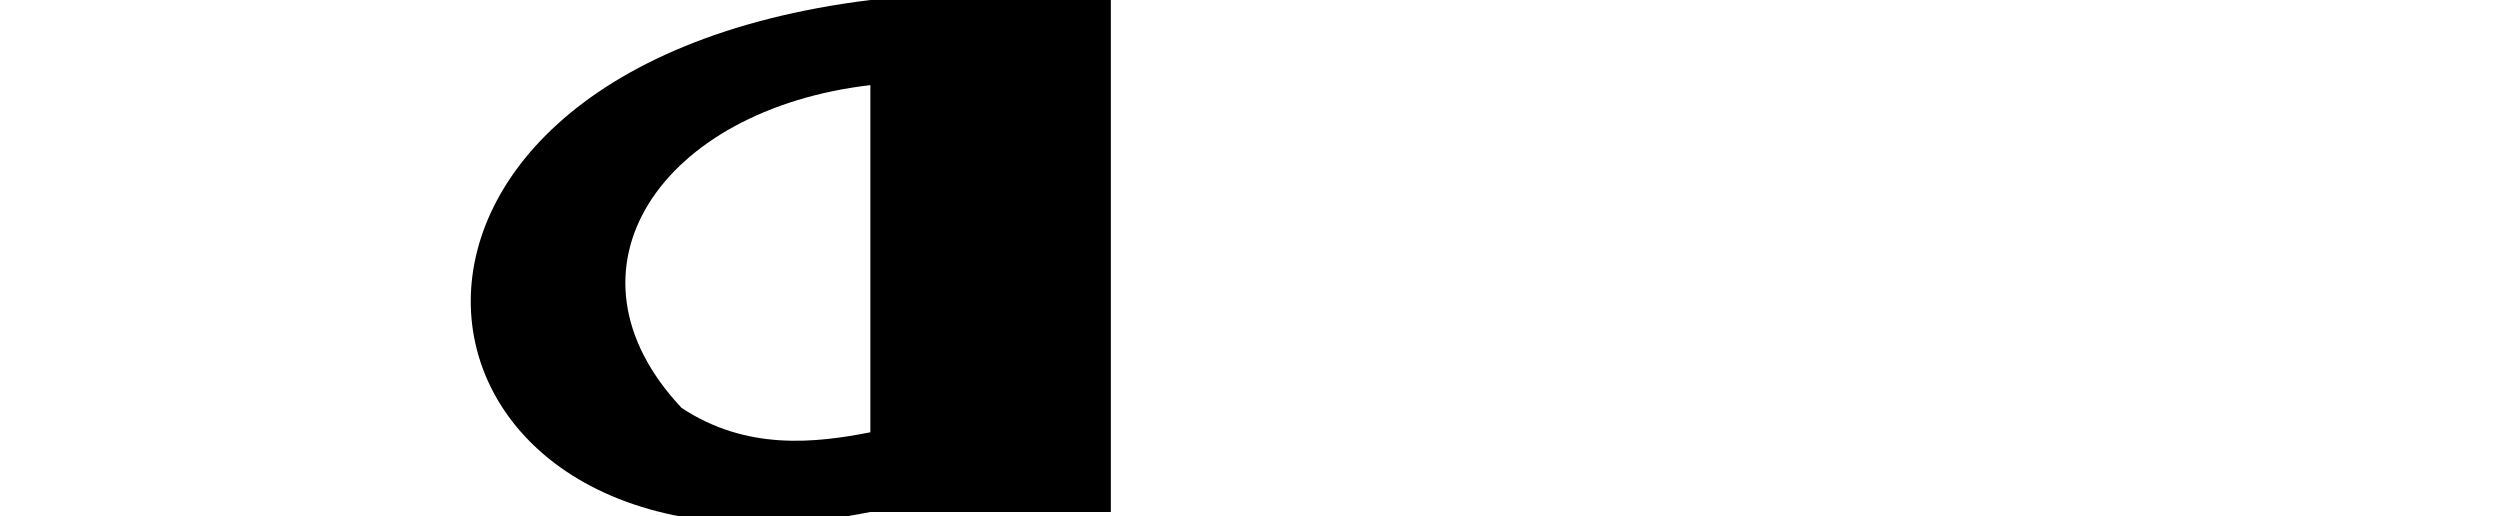
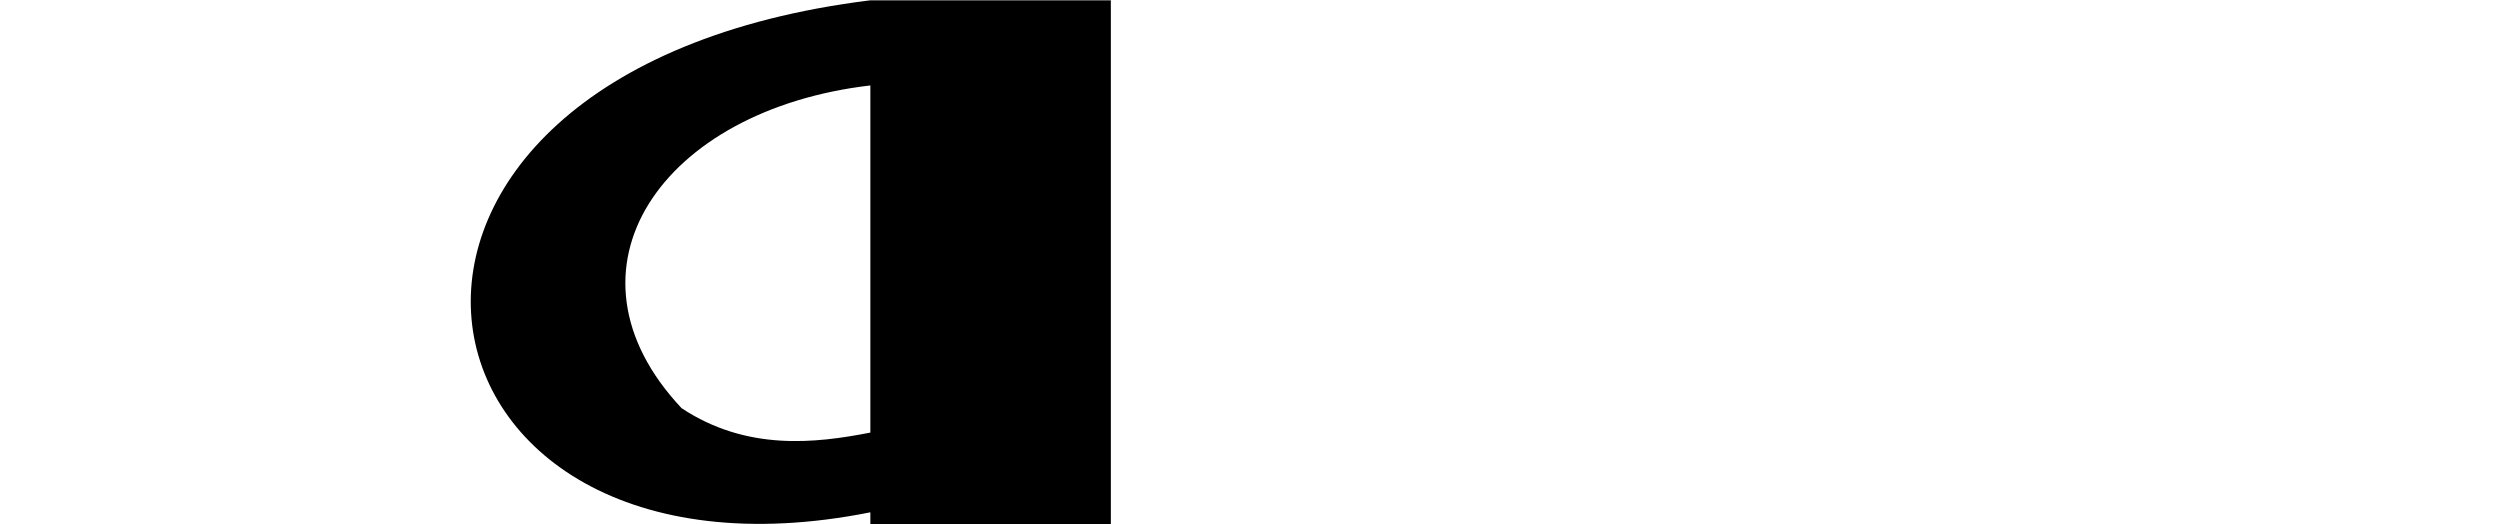
- <svg xmlns="http://www.w3.org/2000/svg" width="2048" height="422.28" id="svg12918" version="1.1">
+ <svg xmlns="http://www.w3.org/2000/svg" width="2048" height="429.15" id="svg12918" version="1.1">
  <defs id="defs12920" />
-   <g id="layer1" transform="translate(0,-630.0822)">
-     <path style="fill:#000000;fill-opacity:1;stroke:none" d="m 713,630.079 c -474.937,58.789 -396.245,498.493 0,419.425 l 197,0 0,-419.425 z m 10e-4,69.74 0,284.389 C 667.906,993.029 611.685,999.489 558.34,964.212 451.359,850.332 542.249,719.712 713.001,699.818 z" id="path12902" />
+   <g id="layer1" transform="translate(0,-623.2122)">
+     <path style="fill:#000000;fill-opacity:1;stroke:none" d="m 713,-6.625 c -474.937,58.789 -396.245,498.506 0,419.438 l 0,9.719 197,0 0,-9.719 0,-3.156 0,-416.281 -197,0 z m 0,69.75 0,284.375 c -45.095,8.822 -101.311,15.277 -154.656,-20 C 451.362,213.62 542.248,83.019 713,63.125 z" transform="translate(0,630.0822)" id="path12902" />
  </g>
</svg>
